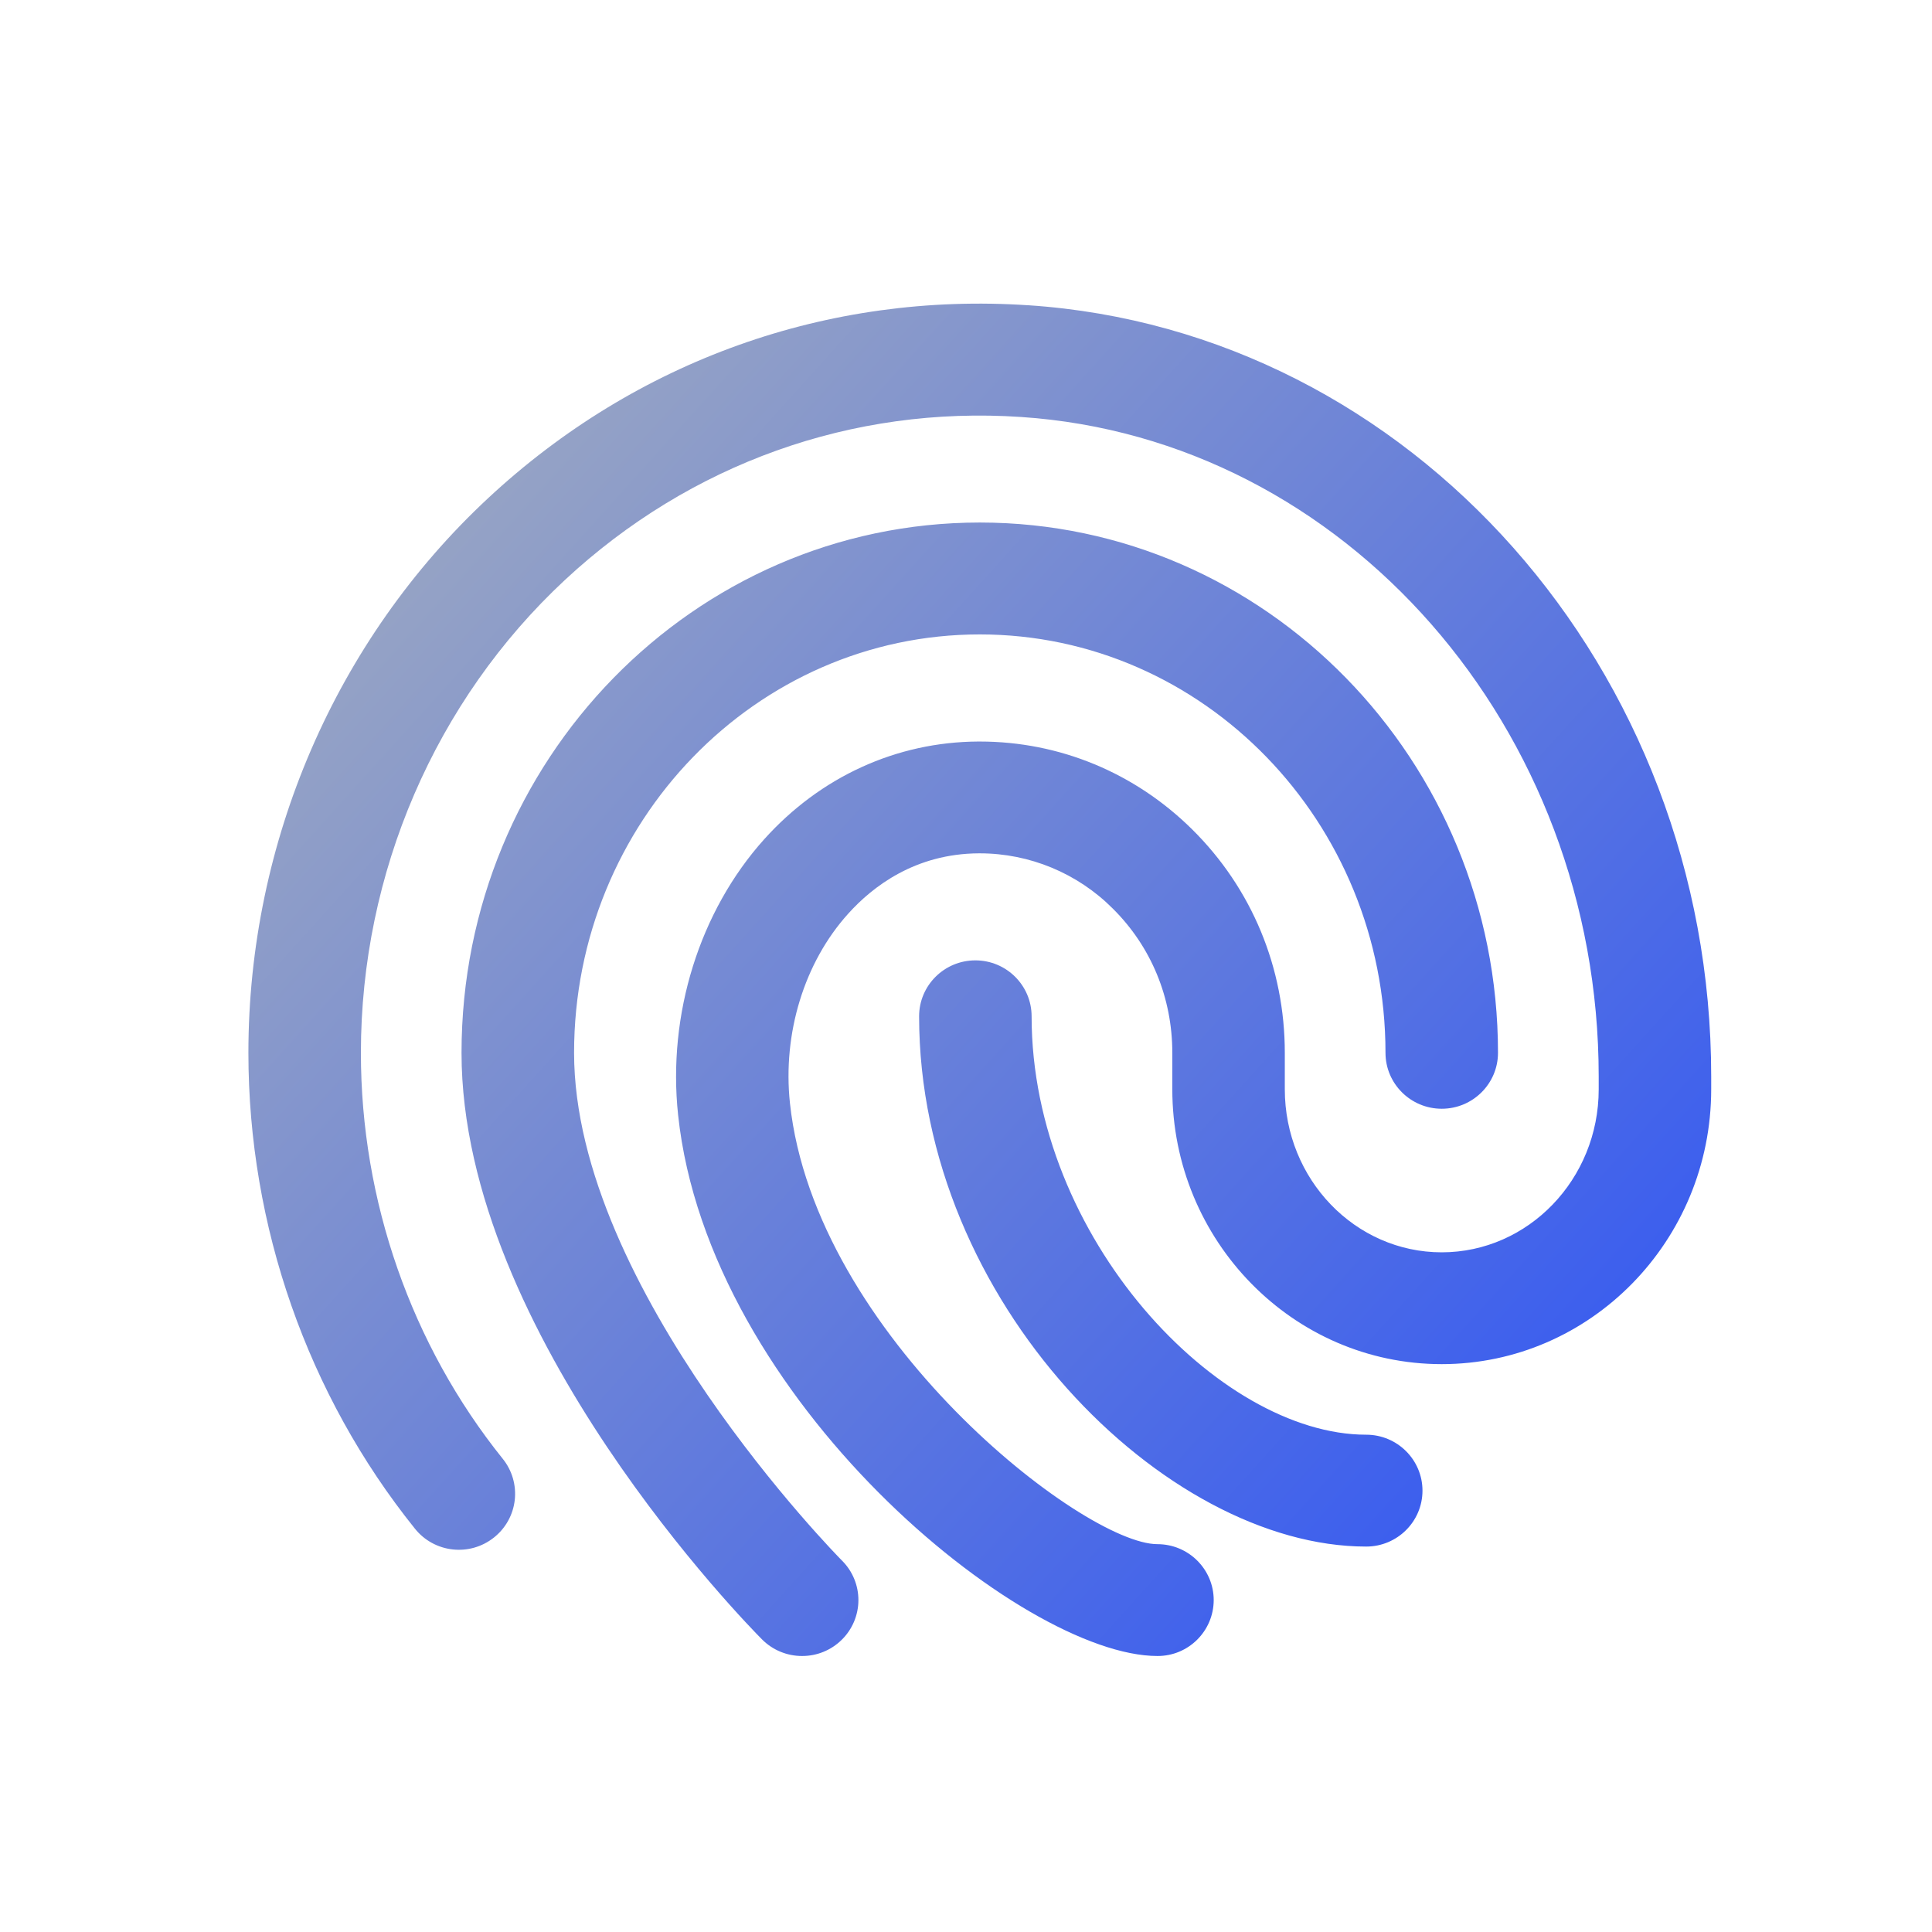
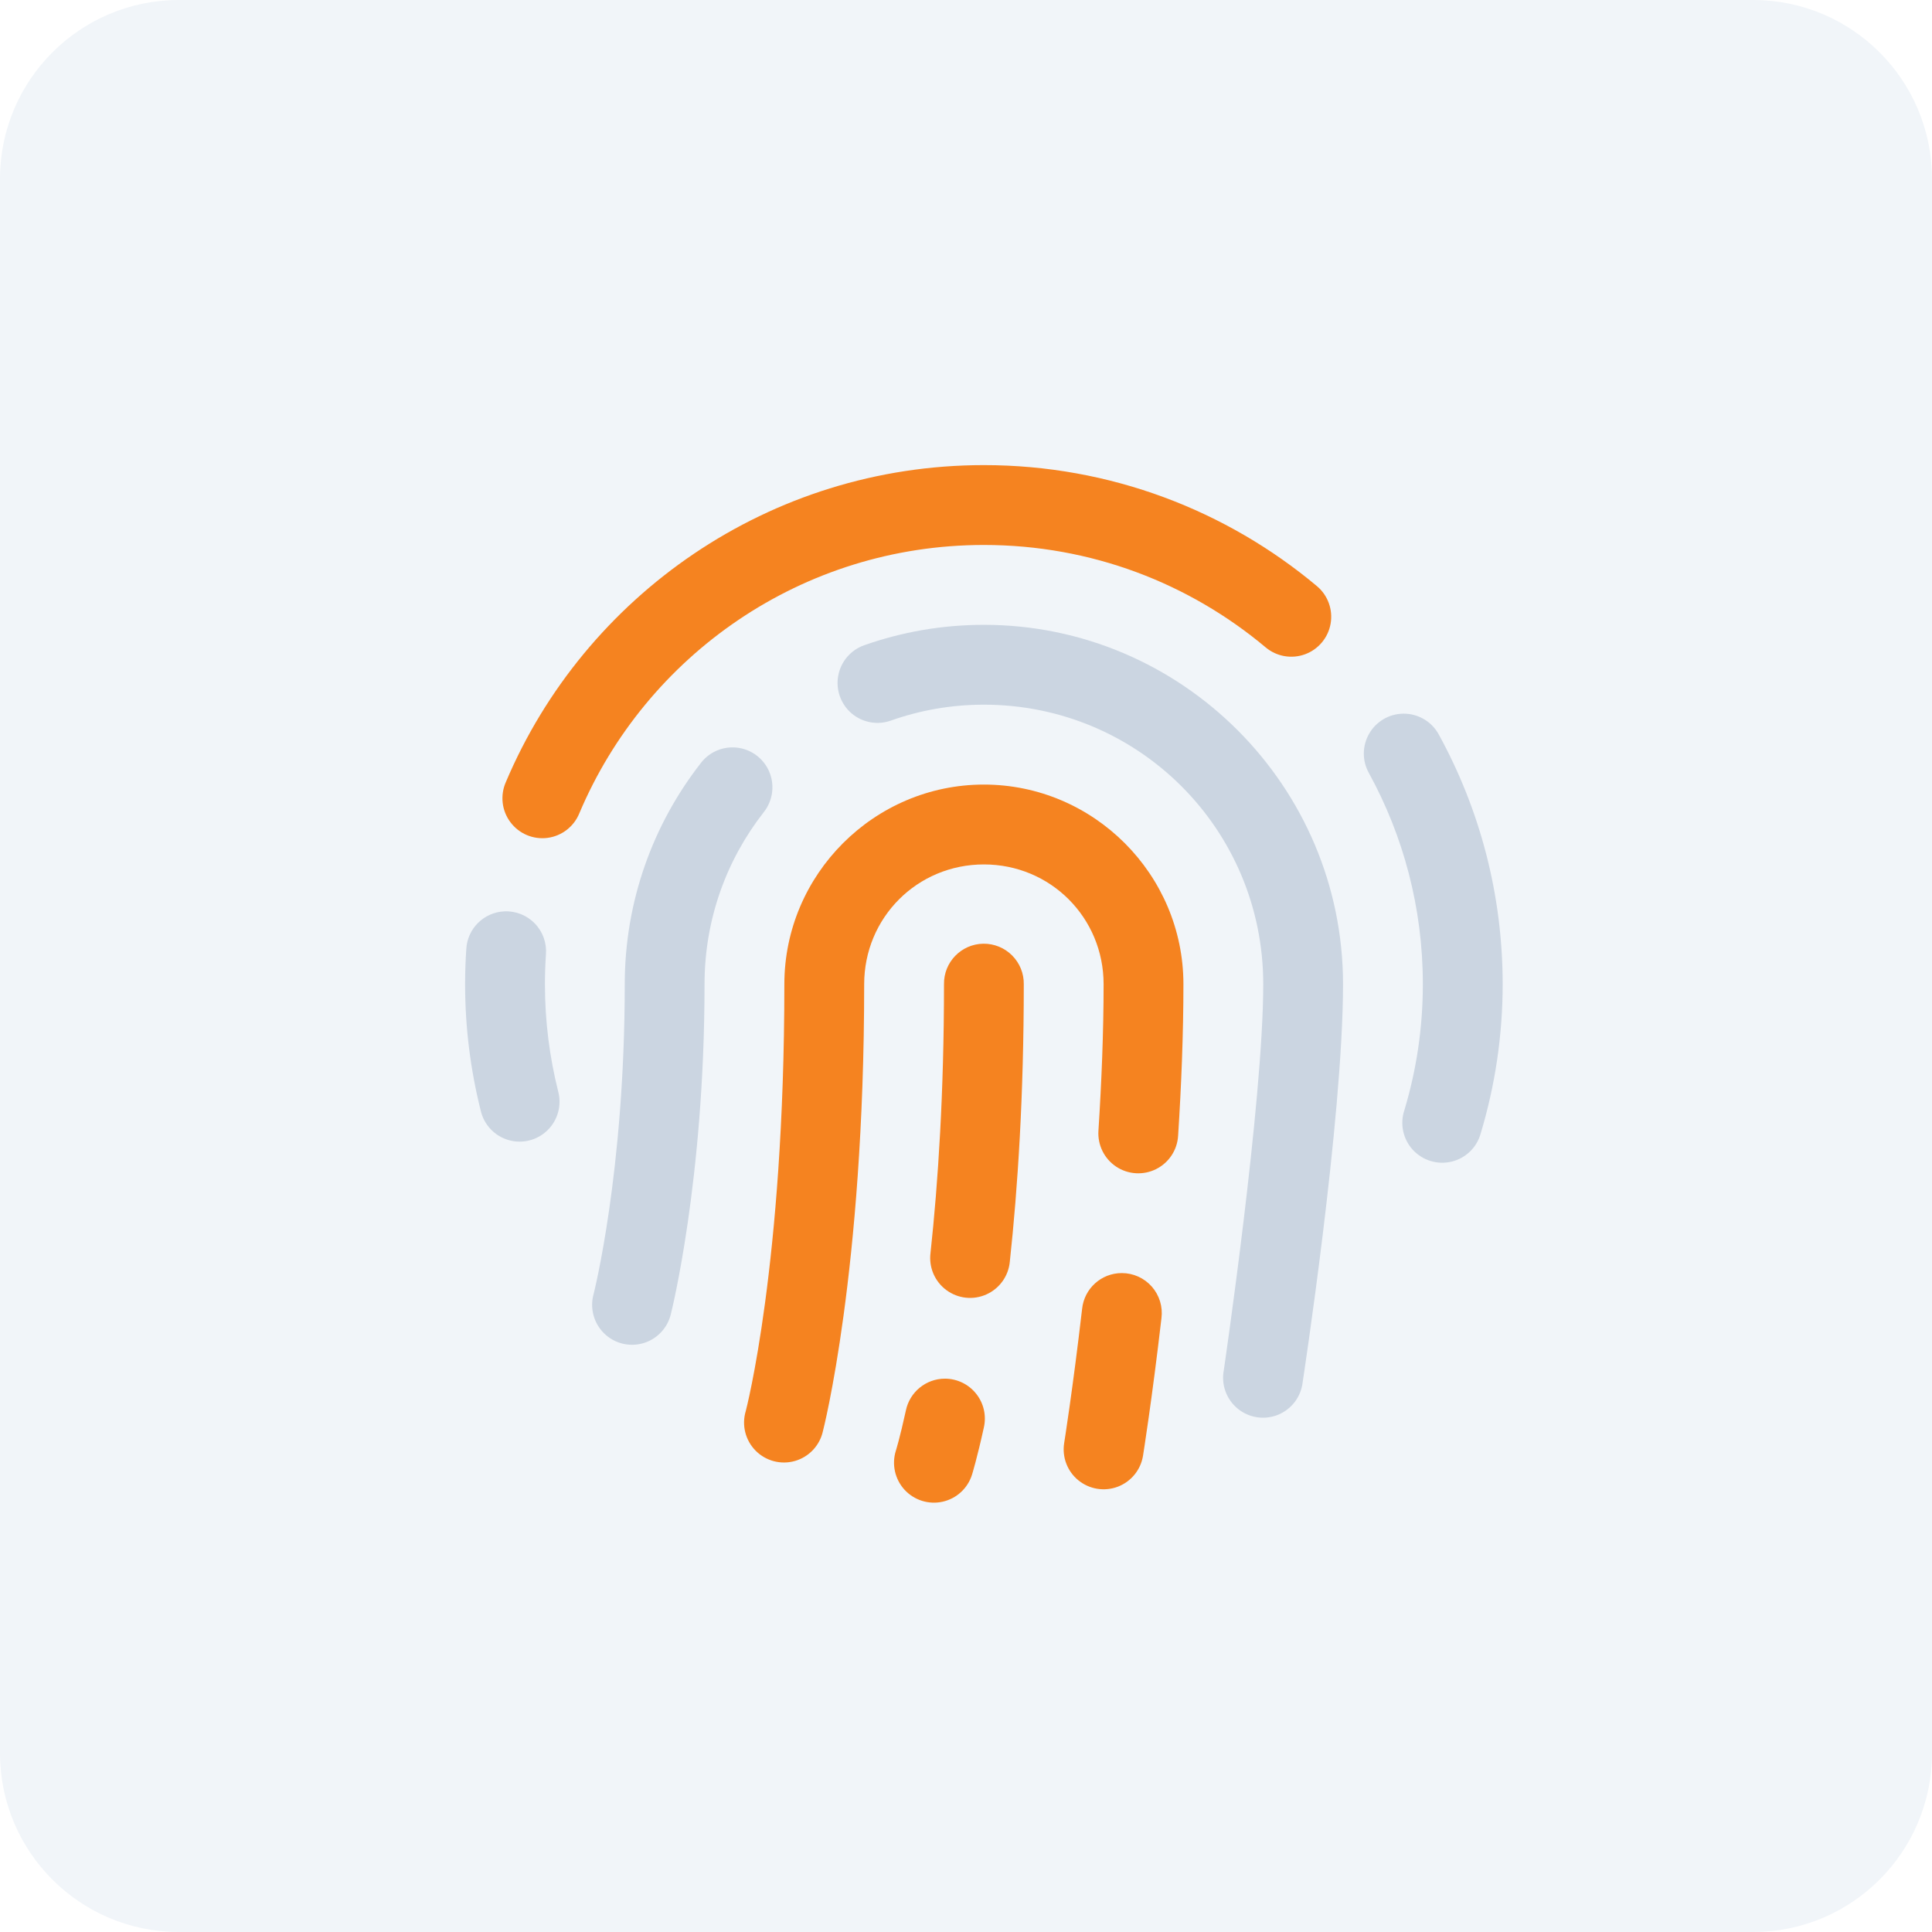
- <svg xmlns="http://www.w3.org/2000/svg" width="70" height="70">
-   <linearGradient id="a" x1="0%" x2="100%" y1="7.262%" y2="92.738%">
-     <stop offset="0" stop-color="#a4aebe" />
-     <stop offset="1" stop-color="#2d53f5" />
-   </linearGradient>
-   <path fill="url(#a)" d="M37.262 11.06C51.132 11.982 62 24.256 62 39.004v.462c0 5.492-4.38 9.959-9.764 9.959s-9.761-4.467-9.761-9.959v-1.321c0-1.995-.767-3.849-2.158-5.227a6.809 6.809 0 0 0-4.816-2h-.038c-2.296.011-3.842 1.197-4.734 2.19-1.59 1.764-2.377 4.331-2.108 6.86.9 8.427 10.636 15.98 13.315 15.98 1.126 0 2.039.909 2.039 2.028A2.031 2.031 0 0 1 41.936 60c-4.902 0-16.267-9.275-17.367-19.604-.389-3.651.78-7.386 3.122-9.991 2.038-2.265 4.791-3.522 7.75-3.538h.058c2.886 0 5.614 1.127 7.69 3.178 2.169 2.143 3.362 5.022 3.362 8.102v1.322c0 3.256 2.549 5.905 5.685 5.905 3.136 0 5.688-2.649 5.688-5.905v-.462c0-12.621-9.194-23.12-20.93-23.899-6.118-.413-11.99 1.69-16.52 5.9-4.702 4.373-7.398 10.62-7.398 17.14 0 5.361 1.826 10.585 5.142 14.71a2.02 2.02 0 0 1-.32 2.848 2.04 2.04 0 0 1-2.865-.32C11.144 50.547 9 44.424 9 38.146c0-7.638 3.169-14.964 8.688-20.099 5.362-4.989 12.316-7.472 19.574-6.986zM35.5 18.932c10.353 0 18.775 8.619 18.775 19.213 0 1.119-.913 2.027-2.038 2.027s-2.038-.908-2.038-2.027c0-8.36-6.593-15.159-14.7-15.159S20.8 29.786 20.8 38.145c0 8.559 9.611 18.304 9.71 18.401a2.017 2.017 0 0 1-.014 2.868A2.034 2.034 0 0 1 29.06 60a2.04 2.04 0 0 1-1.449-.6c-.445-.446-10.889-11.048-10.889-21.255 0-10.594 8.422-19.213 18.776-19.213zm-.16 15.864c1.124 0 2.037.908 2.037 2.027 0 8.021 6.78 15.159 12.123 15.159 1.125 0 2.039.908 2.039 2.027s-.914 2.026-2.039 2.026c-7.293 0-16.199-8.864-16.199-19.212 0-1.119.913-2.027 2.038-2.027z" />
+ <svg xmlns="http://www.w3.org/2000/svg" width="54px" height="54px" viewBox="0 0 54 54" version="1.1">
+   <g id="webauthn-explained" stroke="none" stroke-width="1" fill="none" fill-rule="evenodd">
+     <rect id="Rectangle" fill="#F1F5F9" x="0" y="0" width="54" height="54" rx="5" />
+     <g id="Group" transform="translate(13, 13)" fill-rule="nonzero">
+       <path d="M14.5,0 C8.504,0 3.342,3.65 1.139,8.859 C0.976,9.228 1.023,9.656 1.265,9.979 C1.506,10.303 1.903,10.471 2.303,10.419 C2.702,10.367 3.043,10.103 3.194,9.728 C5.055,5.326 9.409,2.232 14.5,2.232 C17.504,2.232 20.242,3.306 22.375,5.094 C22.681,5.351 23.1,5.424 23.474,5.288 C23.849,5.151 24.122,4.825 24.191,4.432 C24.26,4.039 24.114,3.639 23.809,3.383 C21.29,1.272 18.037,0 14.5,0 Z" id="Path" fill="#F58320" />
+       <path d="M14.5,4.464 C13.33,4.464 12.202,4.665 11.154,5.035 C10.778,5.168 10.501,5.492 10.429,5.885 C10.356,6.277 10.498,6.678 10.801,6.938 C11.105,7.197 11.523,7.274 11.899,7.141 C12.712,6.853 13.584,6.696 14.5,6.696 C18.825,6.696 22.308,10.181 22.308,14.509 C22.308,17.803 21.205,25.301 21.205,25.301 C21.129,25.703 21.279,26.114 21.595,26.373 C21.912,26.632 22.344,26.697 22.723,26.543 C23.101,26.388 23.365,26.039 23.41,25.632 C23.41,25.632 24.538,18.273 24.538,14.509 C24.538,8.975 20.031,4.464 14.5,4.464 Z" id="Path" fill="#CBD5E1" />
+       <path d="M26.216,6.947 C25.823,6.954 25.462,7.167 25.267,7.509 C25.071,7.851 25.07,8.27 25.264,8.612 C26.223,10.363 26.769,12.368 26.769,14.509 C26.769,15.732 26.589,16.909 26.255,18.023 C26.123,18.409 26.213,18.837 26.489,19.138 C26.765,19.438 27.184,19.564 27.58,19.466 C27.976,19.368 28.287,19.061 28.39,18.666 C28.785,17.349 29,15.953 29,14.509 C29,11.987 28.354,9.609 27.22,7.54 C27.024,7.169 26.635,6.94 26.216,6.947 Z" id="Path" fill="#CBD5E1" />
+       <path d="M7.416,7.891 C7.088,7.908 6.784,8.069 6.586,8.331 C5.256,10.034 4.462,12.185 4.462,14.509 C4.462,19.758 3.592,23.167 3.592,23.167 C3.482,23.557 3.592,23.977 3.88,24.263 C4.167,24.549 4.587,24.656 4.977,24.543 C5.366,24.43 5.663,24.114 5.753,23.719 C5.753,23.719 6.692,20.009 6.692,14.509 C6.692,12.692 7.308,11.031 8.344,9.705 C8.619,9.361 8.667,8.889 8.467,8.497 C8.266,8.105 7.855,7.868 7.416,7.891 L7.416,7.891 Z" id="Path" fill="#CBD5E1" />
+       <path d="M14.5,8.929 C11.433,8.929 8.923,11.44 8.923,14.509 C8.923,22.342 7.845,26.437 7.845,26.437 C7.726,26.828 7.831,27.253 8.118,27.545 C8.405,27.836 8.828,27.947 9.221,27.834 C9.614,27.72 9.913,27.401 10.001,27.001 C10.001,27.001 11.154,22.551 11.154,14.509 C11.154,12.647 12.639,11.161 14.5,11.161 C16.361,11.161 17.846,12.647 17.846,14.509 C17.846,15.846 17.789,17.241 17.702,18.598 C17.674,18.998 17.861,19.383 18.194,19.606 C18.527,19.829 18.955,19.856 19.313,19.677 C19.672,19.498 19.907,19.14 19.929,18.74 C20.018,17.347 20.077,15.909 20.077,14.509 C20.077,11.44 17.567,8.929 14.5,8.929 Z" id="Path" fill="#F58320" />
+       <path d="M1.094,12.473 C0.522,12.5 0.063,12.956 0.033,13.528 C0.011,13.852 0,14.18 0,14.509 C0,15.731 0.153,16.916 0.438,18.049 C0.53,18.441 0.827,18.753 1.213,18.865 C1.6,18.977 2.017,18.872 2.304,18.59 C2.592,18.308 2.705,17.893 2.601,17.504 C2.36,16.545 2.231,15.544 2.231,14.509 C2.231,14.229 2.241,13.952 2.259,13.678 C2.285,13.358 2.172,13.042 1.949,12.812 C1.726,12.581 1.414,12.457 1.094,12.473 L1.094,12.473 Z" id="Path" fill="#CBD5E1" />
+       <path d="M14.483,13.377 C13.867,13.387 13.376,13.893 13.385,14.509 C13.385,17.544 13.221,20.047 13.008,22.02 C12.957,22.421 13.126,22.818 13.451,23.058 C13.775,23.298 14.203,23.345 14.571,23.179 C14.939,23.014 15.19,22.662 15.225,22.26 C15.447,20.207 15.615,17.624 15.615,14.509 C15.62,14.207 15.501,13.917 15.288,13.704 C15.075,13.49 14.784,13.373 14.483,13.377 Z" id="Path" fill="#F58320" />
+       <path d="M18.356,22.583 C17.783,22.582 17.303,23.015 17.245,23.586 C16.986,25.82 16.744,27.333 16.744,27.333 C16.681,27.727 16.832,28.125 17.142,28.376 C17.452,28.628 17.872,28.695 18.245,28.553 C18.617,28.41 18.886,28.08 18.948,27.686 C18.948,27.686 19.199,26.122 19.463,23.843 C19.504,23.524 19.406,23.203 19.194,22.962 C18.982,22.721 18.677,22.583 18.356,22.583 Z" id="Path" fill="#F58320" />
+       <path d="M13.413,25.534 C12.883,25.534 12.426,25.906 12.319,26.426 C12.149,27.204 12.04,27.546 12.04,27.546 C11.92,27.927 12.012,28.343 12.281,28.638 C12.551,28.932 12.958,29.06 13.347,28.973 C13.737,28.886 14.05,28.597 14.169,28.215 C14.169,28.215 14.313,27.748 14.498,26.903 C14.575,26.572 14.497,26.223 14.285,25.957 C14.074,25.69 13.753,25.535 13.413,25.534 L13.413,25.534 Z" id="Path" fill="#F58320" />
+     </g>
+   </g>
</svg>
